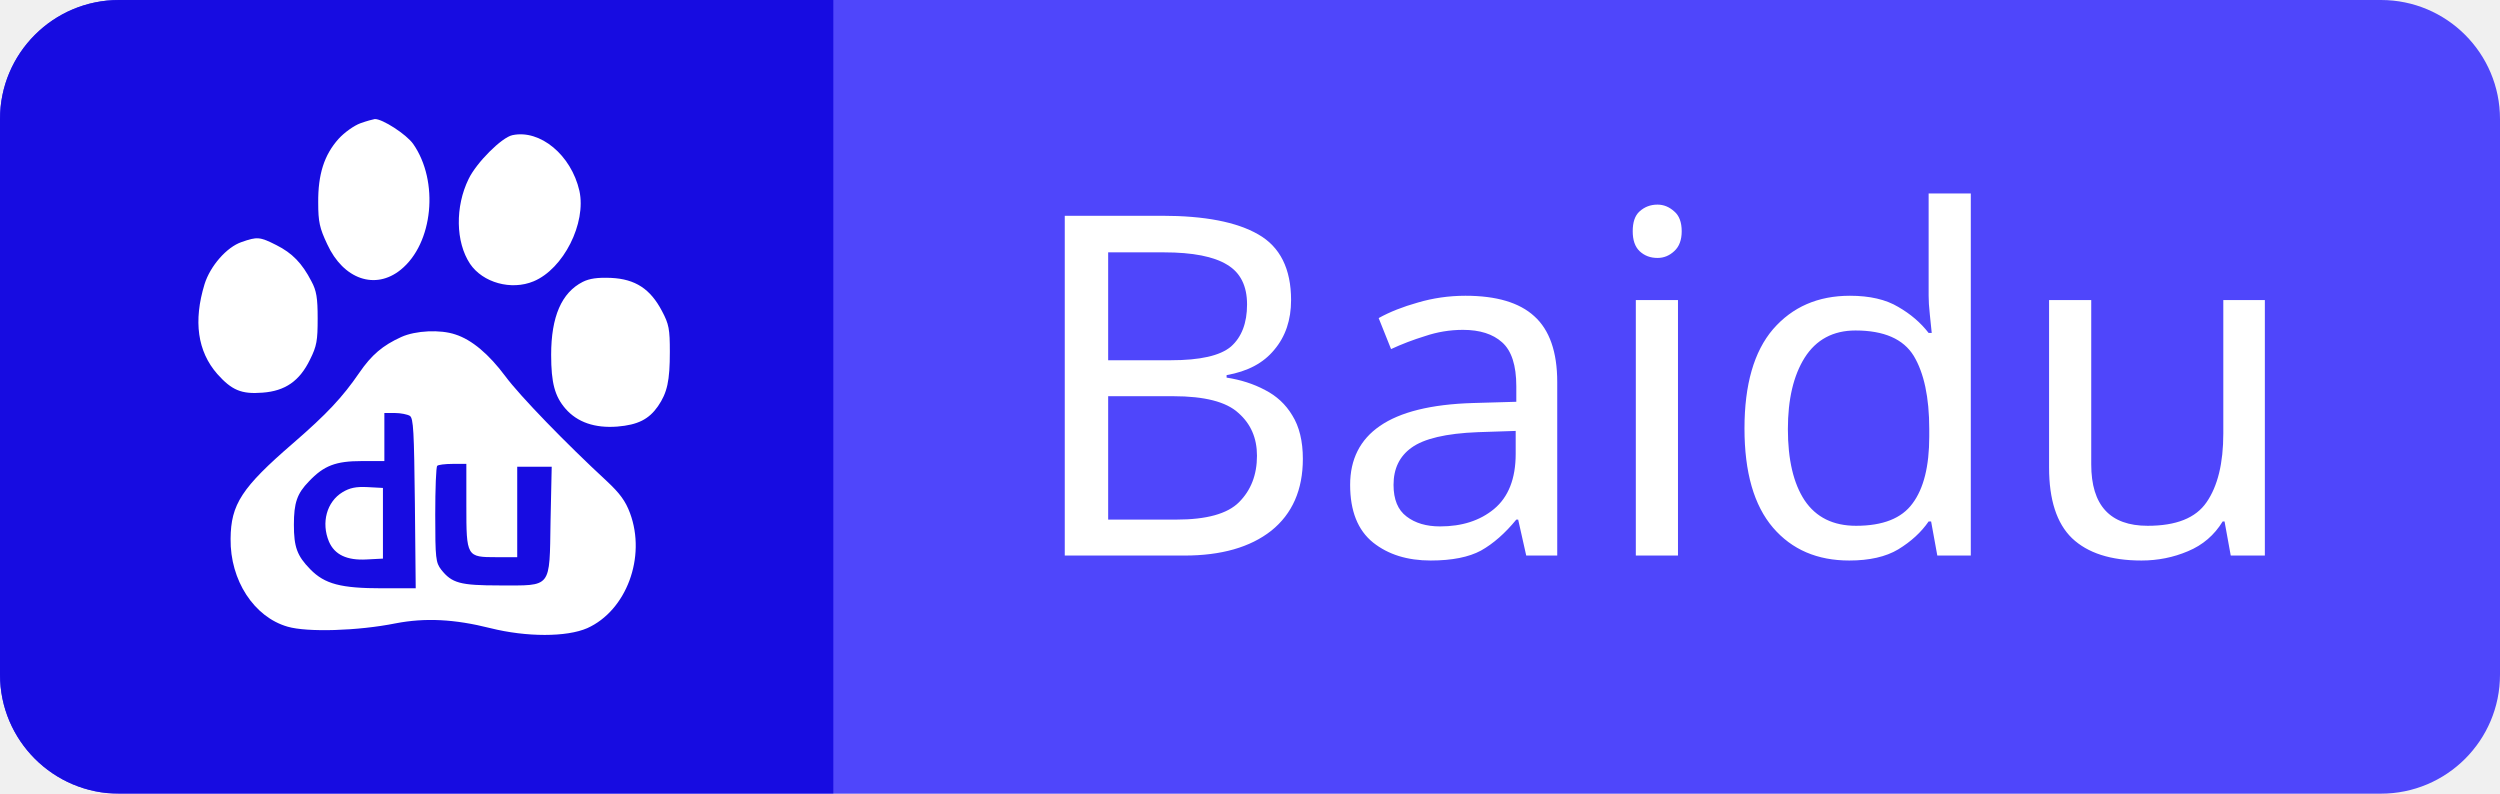
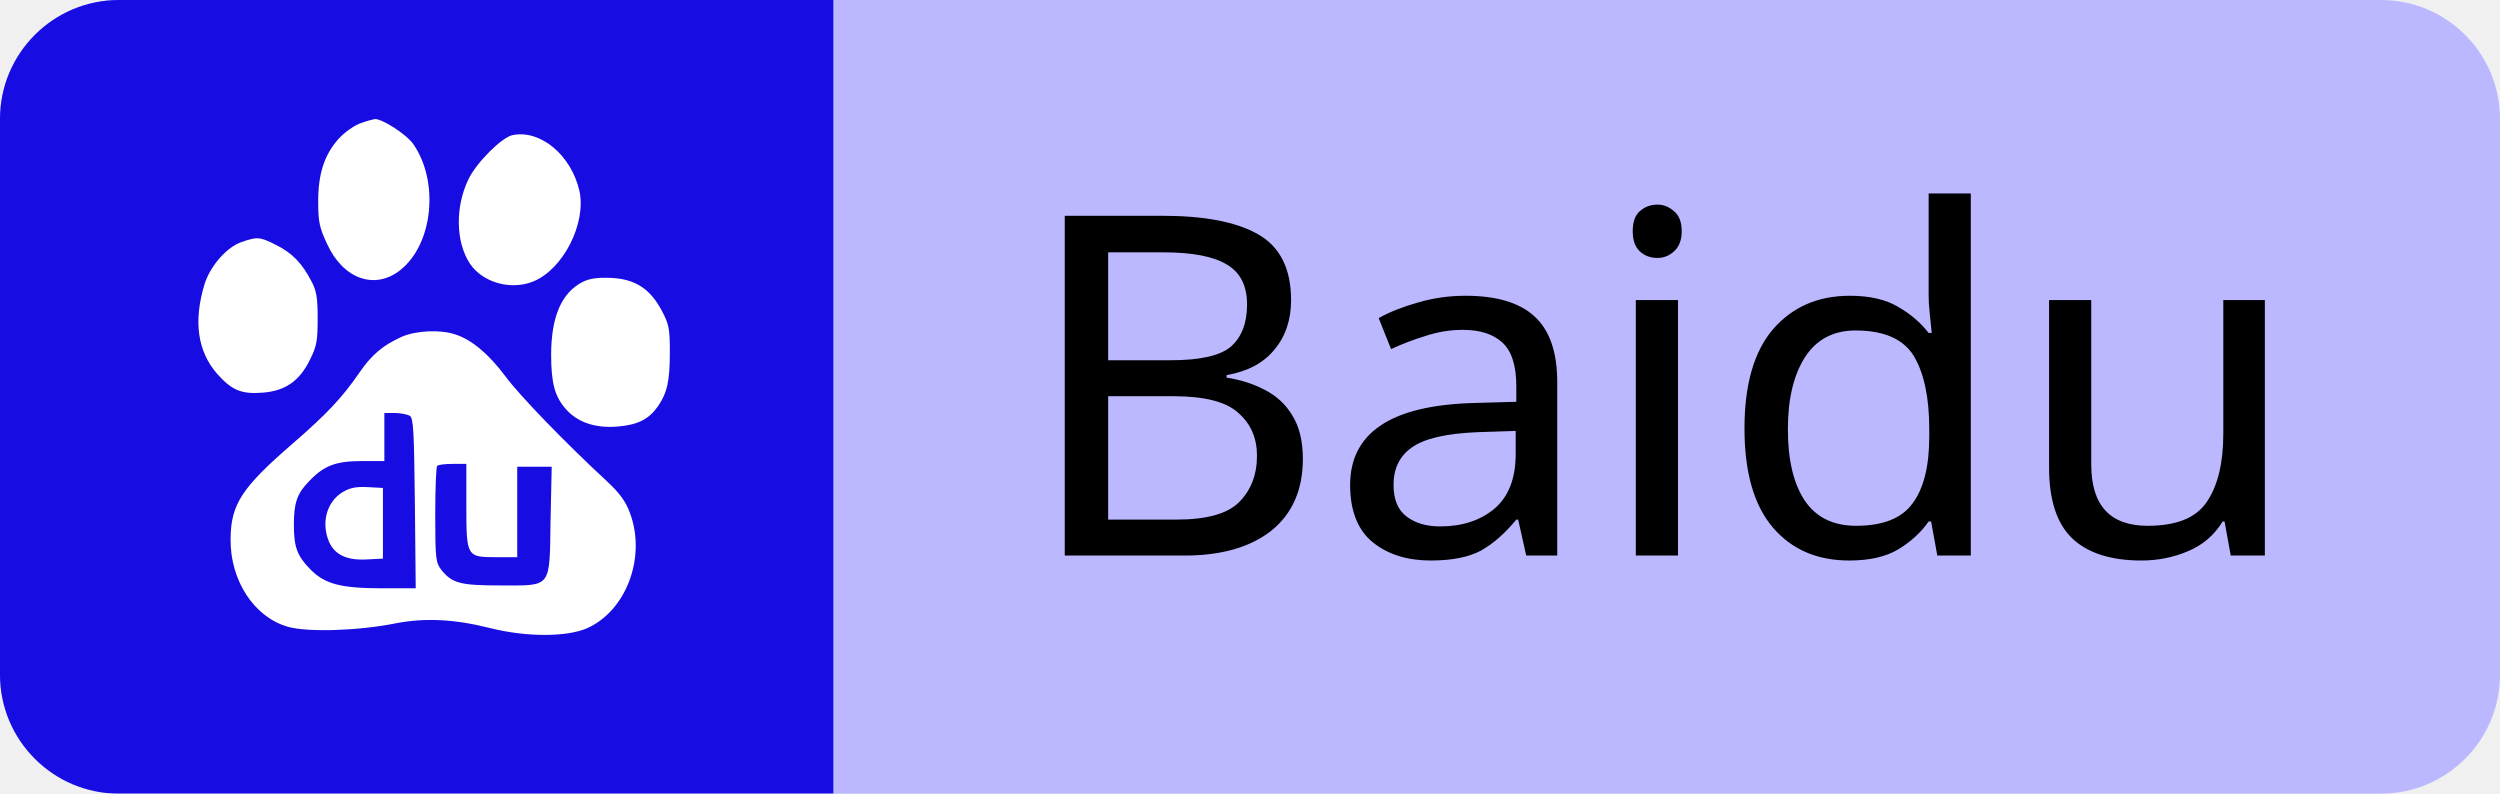
<svg xmlns="http://www.w3.org/2000/svg" xmlns:xlink="http://www.w3.org/1999/xlink" width="63" height="20" viewBox="0 0 63 20">
  <defs>
    <rect id="baidu-a" width="63" height="20" rx="3" />
  </defs>
  <g fill="none" fill-rule="evenodd">
    <mask id="baidu-b" fill="#fff">
      <use xlink:href="#baidu-a" />
    </mask>
-     <use fill="#4F46FB" xlink:href="#baidu-a" />
+     <use fill="#BBB8FF" xlink:href="#baidu-a" />
    <rect width="21" height="20" fill="#170CE1" mask="url(#baidu-b)" />
-     <text fill="#FFF" font-family="PingFangSC-Semibold, PingFang SC" font-size="12" font-weight="500" mask="url(#baidu-b)">
+     <text fill="#000" font-family="PingFangSC-Semibold, PingFang SC" font-size="12" font-weight="500" mask="url(#baidu-b)">
      <tspan x="25.674" y="14">Baidu</tspan>
    </text>
    <path fill="#FFF" d="M9.08,3.107 C8.924,3.164 8.681,3.335 8.532,3.499 C8.169,3.905 8.012,4.396 8.019,5.109 C8.019,5.593 8.055,5.75 8.247,6.156 C8.653,7.039 9.458,7.317 10.099,6.797 C10.918,6.134 11.068,4.567 10.412,3.627 C10.241,3.385 9.636,2.993 9.444,3 C9.401,3.007 9.237,3.05 9.08,3.107 L9.08,3.107 Z M12.913,3.406 C12.642,3.463 12.008,4.097 11.809,4.51 C11.467,5.208 11.481,6.099 11.844,6.647 C12.165,7.124 12.884,7.324 13.447,7.089 C14.202,6.775 14.779,5.621 14.601,4.809 C14.394,3.905 13.611,3.257 12.913,3.406 L12.913,3.406 Z M6.089,6.099 C5.711,6.227 5.298,6.704 5.155,7.16 C4.87,8.093 4.977,8.855 5.476,9.425 C5.839,9.831 6.081,9.938 6.616,9.895 C7.186,9.853 7.549,9.603 7.812,9.062 C7.983,8.72 8.005,8.585 8.005,8.022 C8.005,7.509 7.976,7.324 7.848,7.089 C7.613,6.633 7.364,6.377 6.965,6.177 C6.544,5.963 6.48,5.963 6.089,6.099 L6.089,6.099 Z M14.686,7.103 C14.152,7.374 13.889,7.979 13.889,8.941 C13.889,9.653 13.981,9.988 14.252,10.301 C14.551,10.643 14.993,10.793 15.555,10.75 C16.075,10.707 16.353,10.565 16.581,10.237 C16.816,9.895 16.88,9.596 16.88,8.87 C16.88,8.293 16.859,8.172 16.681,7.837 C16.389,7.281 16.011,7.032 15.399,7.003 C15.057,6.989 14.857,7.018 14.686,7.103 L14.686,7.103 Z M10.113,8.492 C9.643,8.706 9.365,8.941 9.052,9.397 C8.632,10.009 8.24,10.43 7.385,11.17 C6.089,12.289 5.818,12.709 5.811,13.578 C5.797,14.625 6.402,15.551 7.25,15.793 C7.741,15.936 9.016,15.9 9.971,15.708 C10.712,15.565 11.452,15.601 12.357,15.829 C13.269,16.057 14.28,16.057 14.8,15.829 C15.783,15.387 16.289,14.041 15.876,12.93 C15.762,12.624 15.619,12.431 15.292,12.125 C14.266,11.178 13.105,9.981 12.735,9.482 C12.321,8.927 11.894,8.563 11.474,8.428 C11.096,8.3 10.476,8.328 10.113,8.492 L10.113,8.492 Z M10.327,10.479 C10.42,10.536 10.434,10.878 10.455,12.688 L10.476,14.825 L9.629,14.825 C8.589,14.825 8.183,14.718 7.82,14.347 C7.485,14.005 7.406,13.785 7.406,13.222 C7.406,12.673 7.485,12.438 7.784,12.132 C8.161,11.733 8.461,11.619 9.116,11.619 L9.686,11.619 L9.686,10.408 L9.957,10.408 C10.099,10.408 10.27,10.444 10.327,10.479 L10.327,10.479 Z M11.752,12.738 C11.752,14.034 11.759,14.041 12.514,14.041 L13.034,14.041 L13.034,11.762 L13.903,11.762 L13.874,13.122 C13.846,14.846 13.917,14.753 12.592,14.753 C11.595,14.753 11.388,14.696 11.118,14.355 C10.982,14.176 10.968,14.077 10.968,12.973 C10.968,12.317 10.989,11.762 11.018,11.74 C11.039,11.712 11.217,11.69 11.41,11.69 L11.752,11.69 L11.752,12.738 L11.752,12.738 Z M8.632,12.403 C8.233,12.645 8.09,13.172 8.29,13.649 C8.432,13.977 8.738,14.127 9.244,14.098 L9.65,14.077 L9.65,12.296 L9.258,12.275 C8.966,12.26 8.81,12.296 8.632,12.403 L8.632,12.403 Z" mask="url(#baidu-b)" />
  </g>
</svg>
